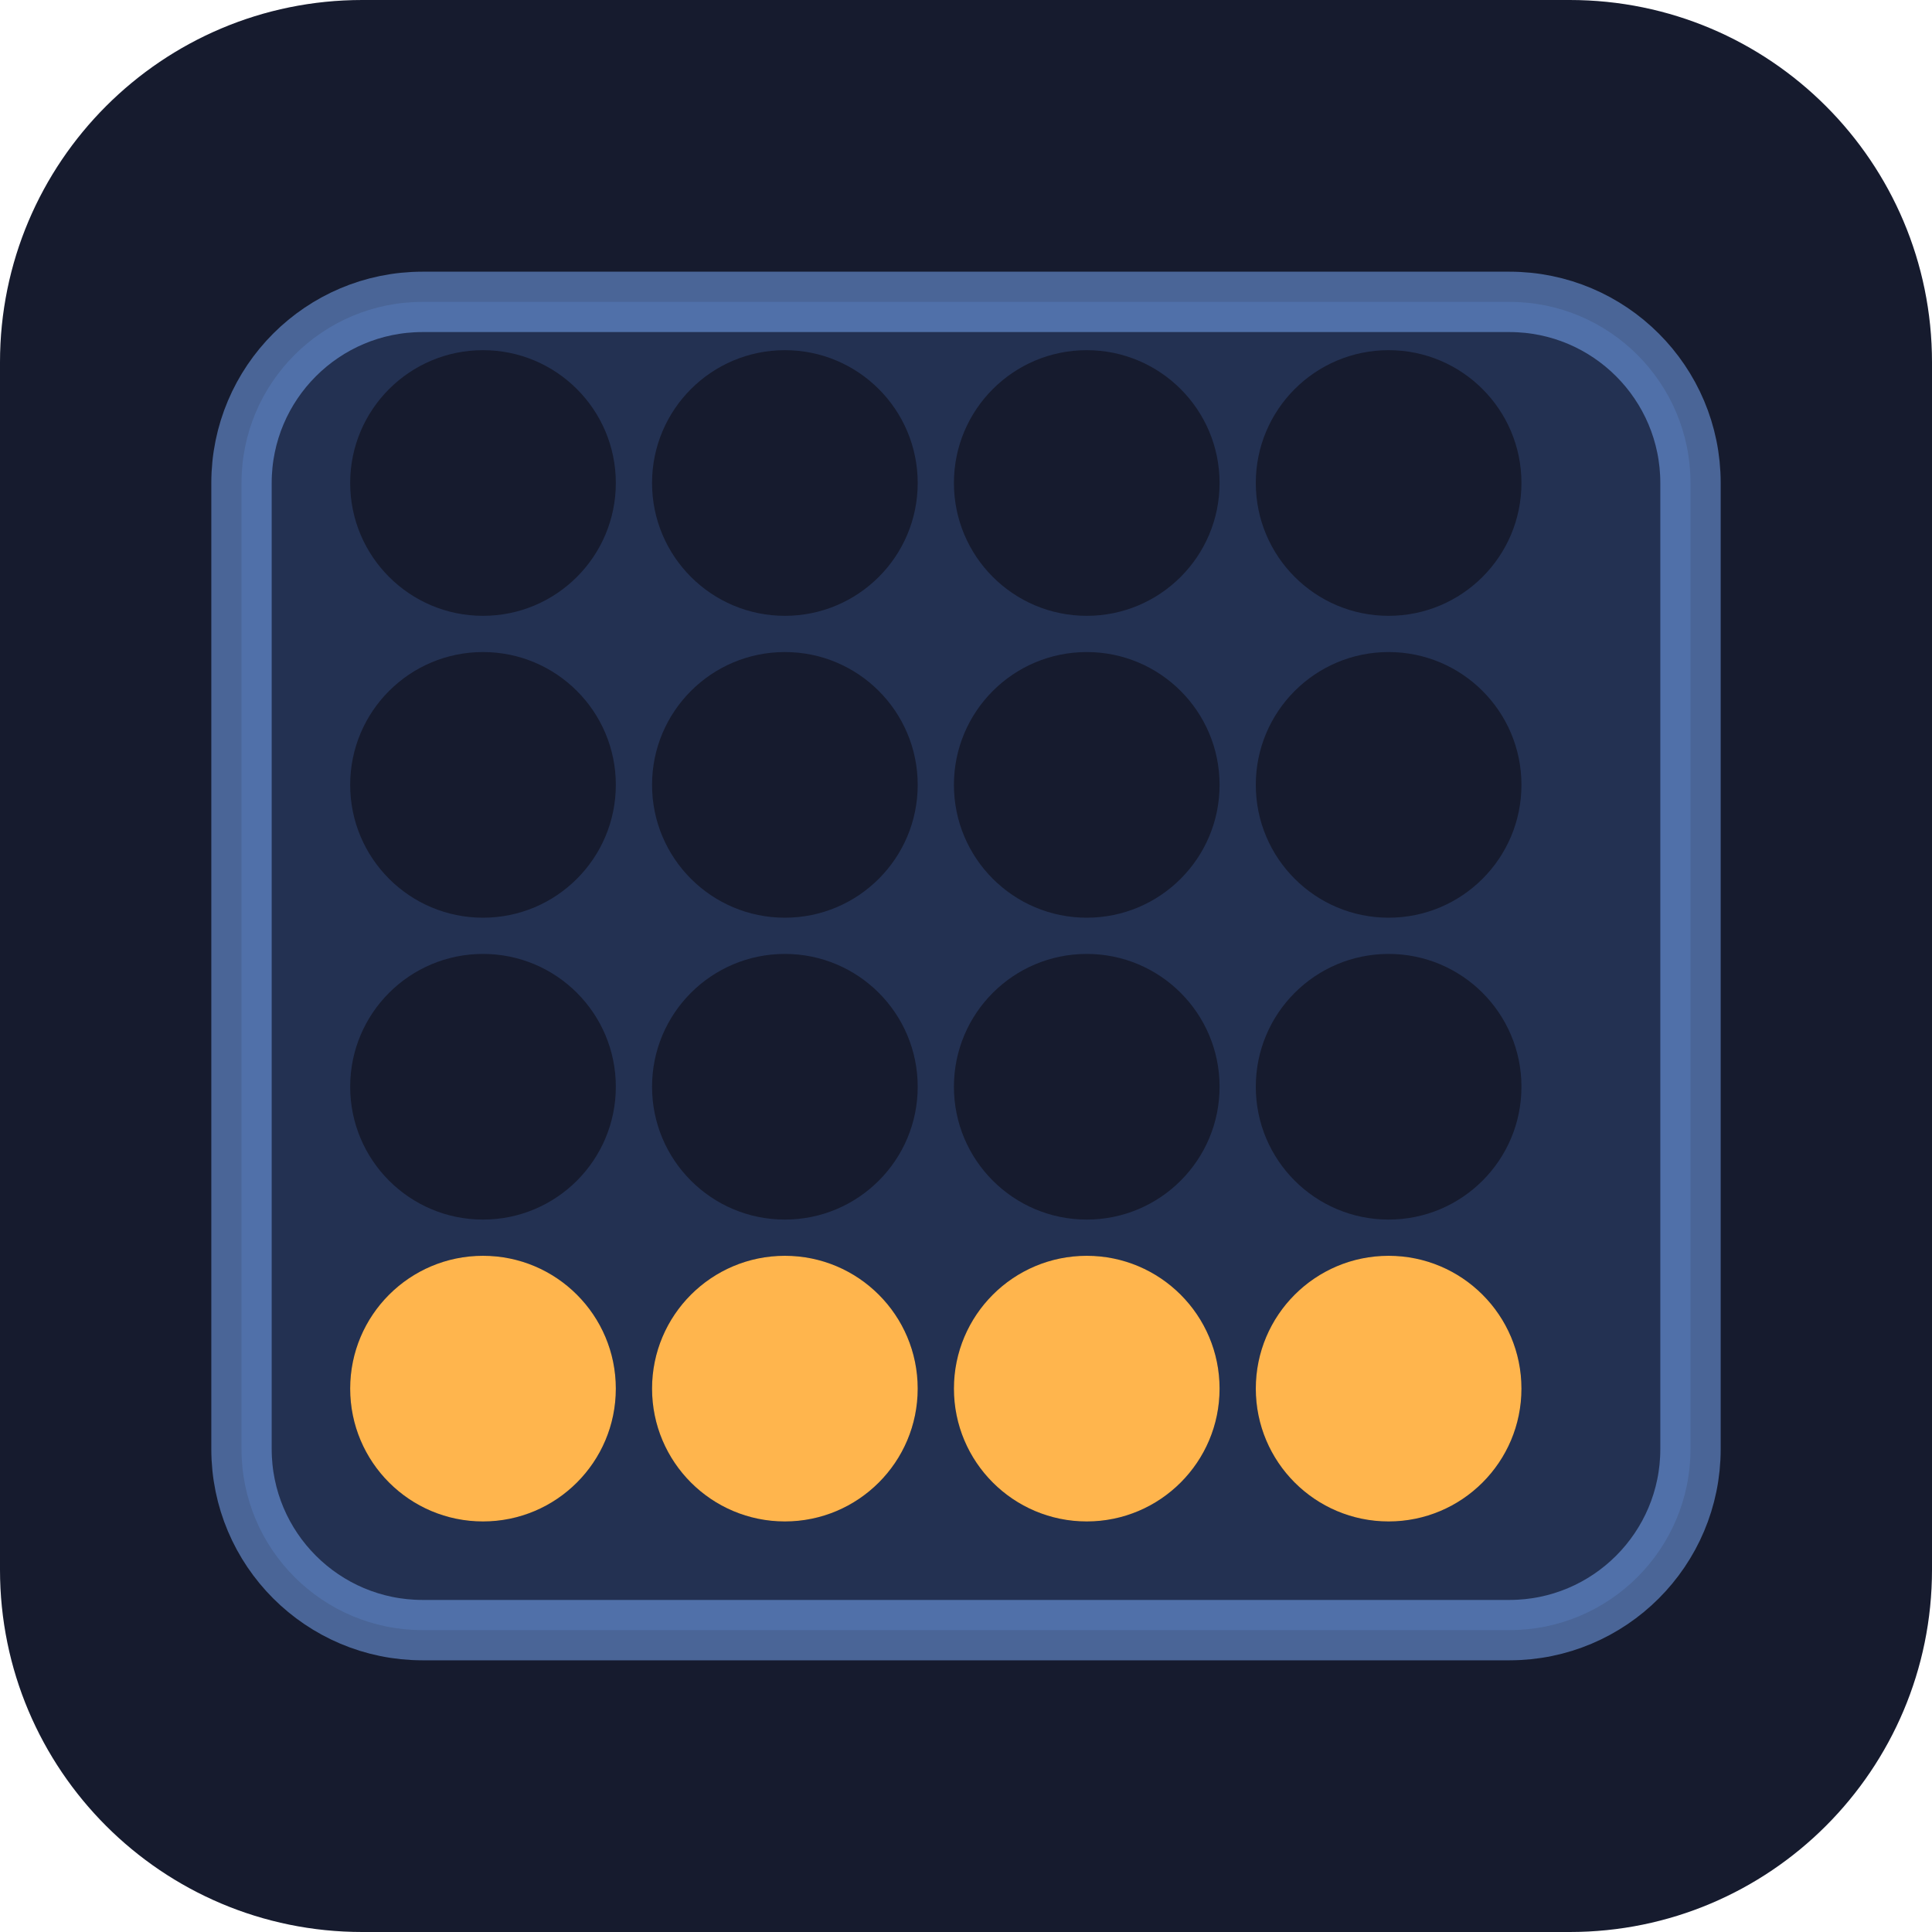
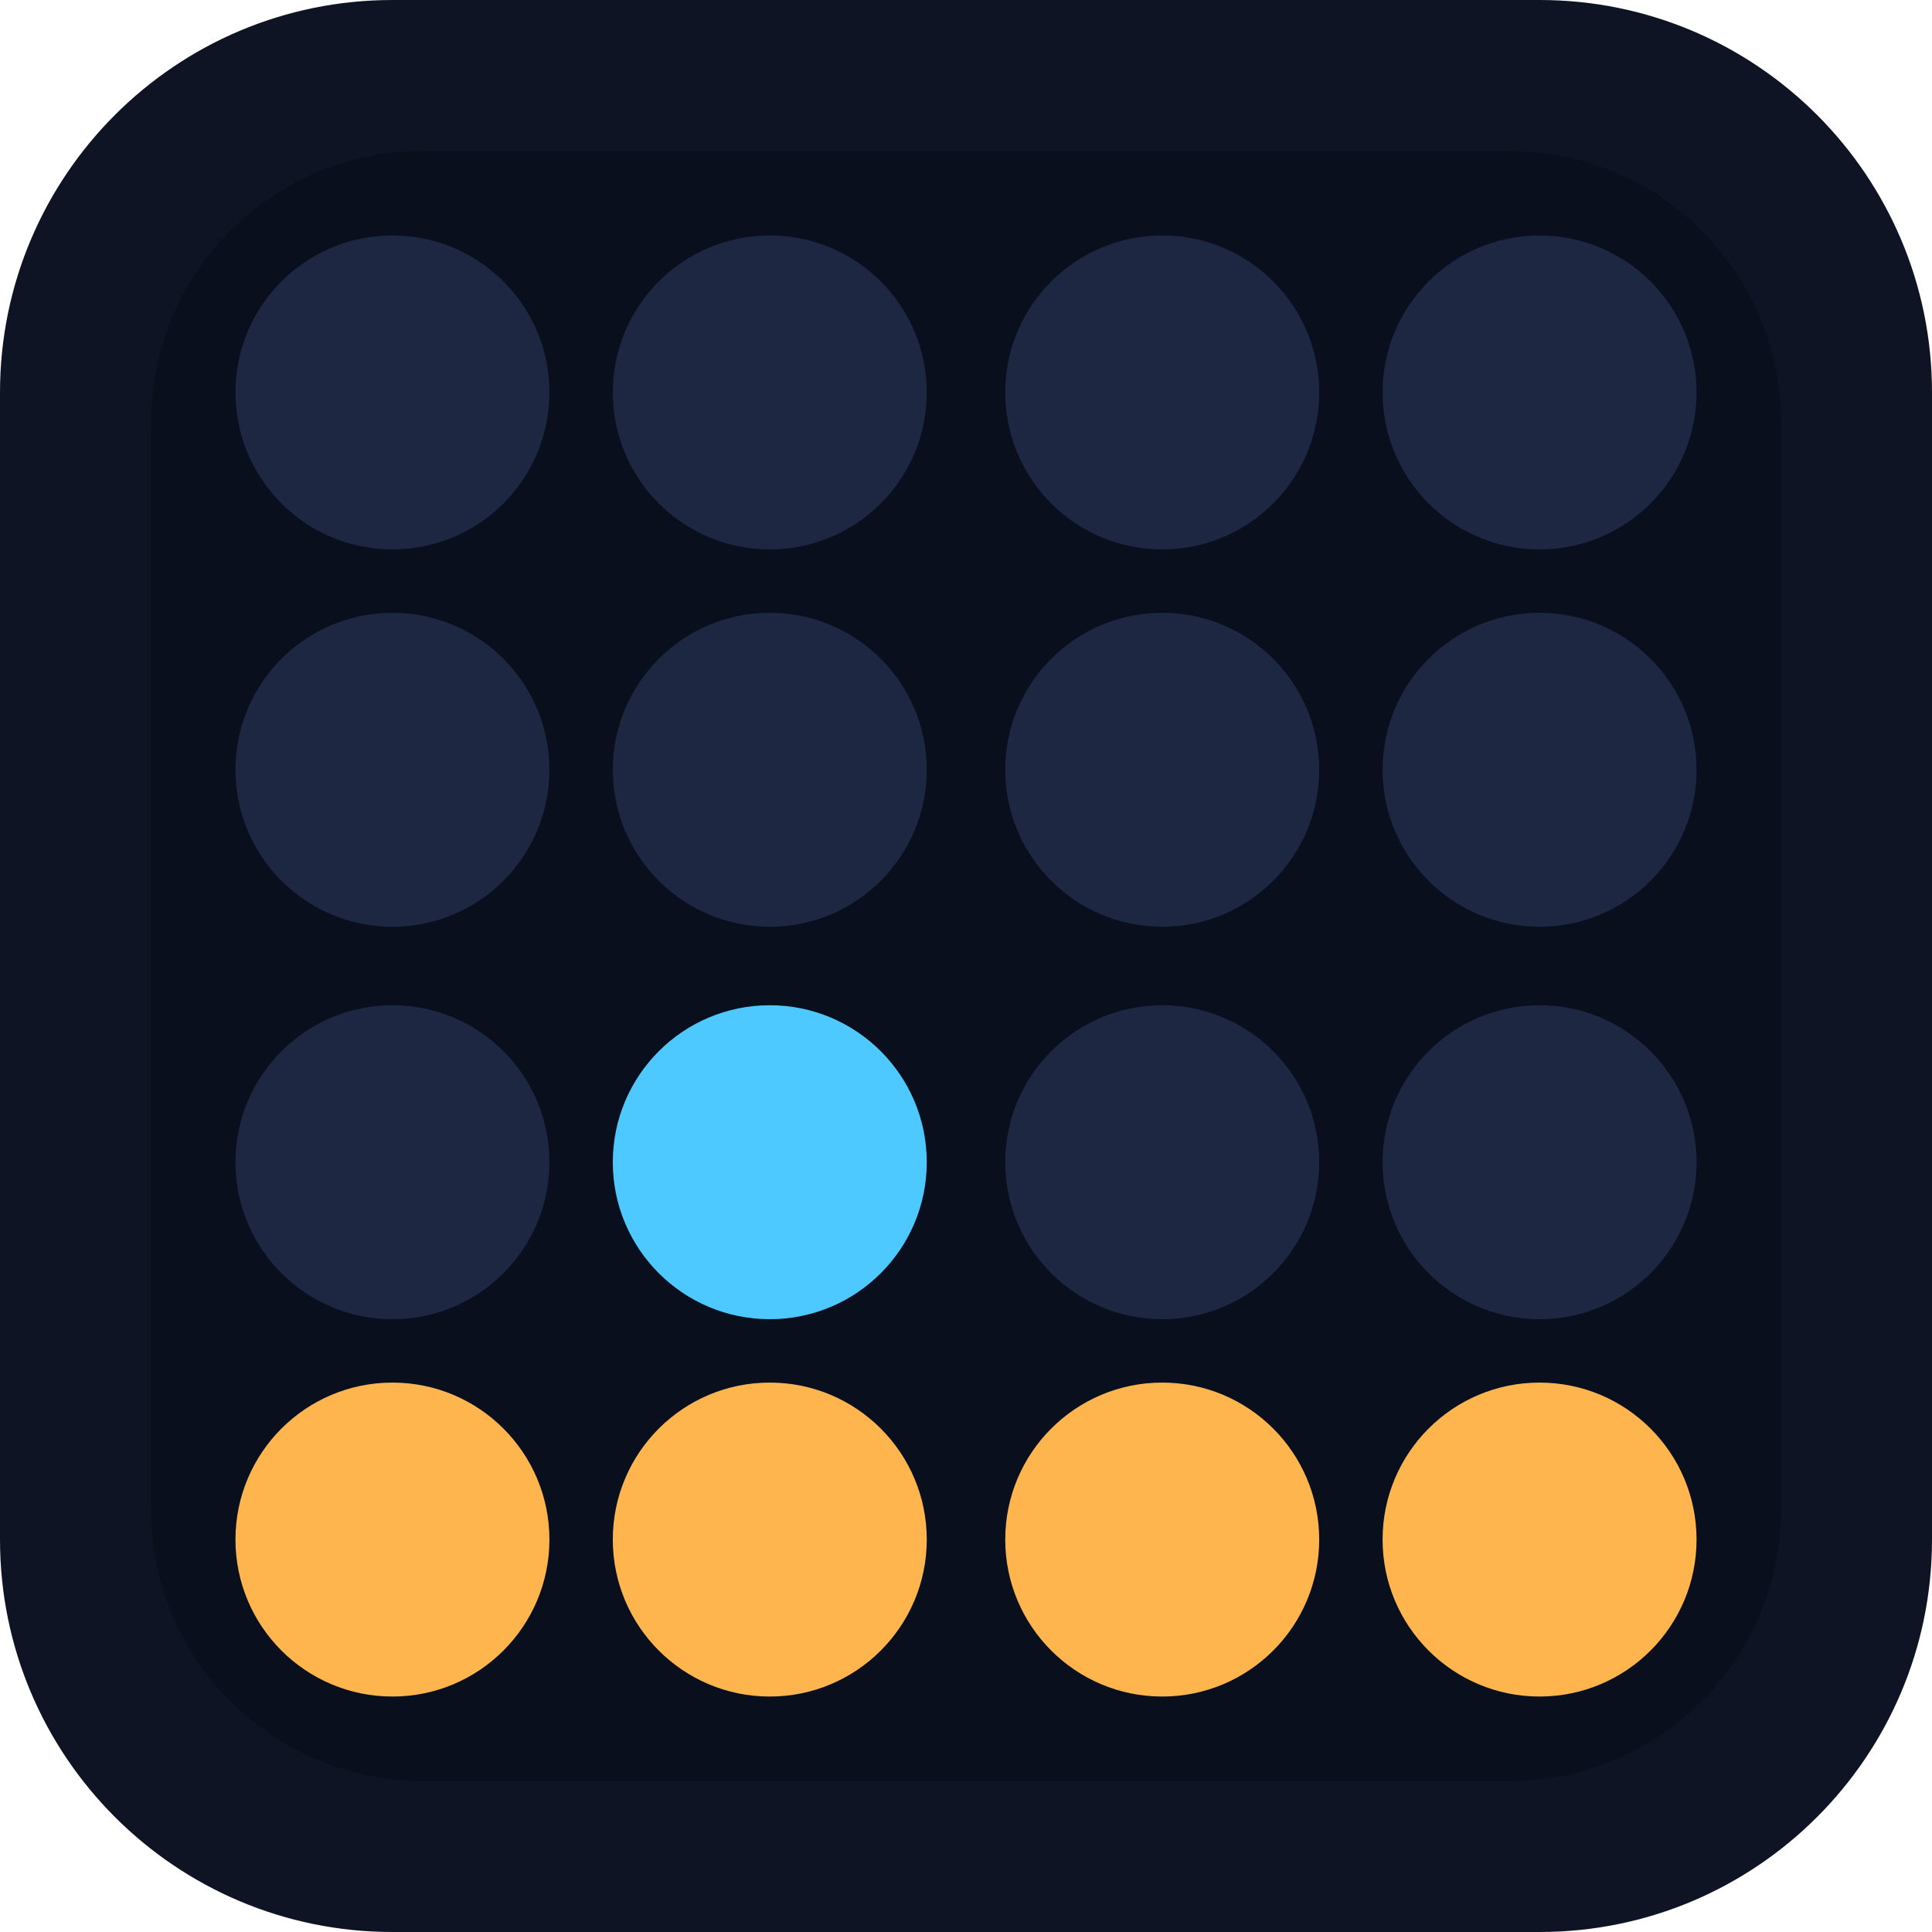
<svg xmlns="http://www.w3.org/2000/svg" viewBox="0 0 64 64">
-   <rect width="64" height="64" rx="12" fill="#161b2e" />
-   <rect x="8" y="10" width="48" height="44" rx="6" fill="#3d5a96" fill-opacity=".35" stroke="#7fb0ff" stroke-opacity=".5" stroke-width="2" />
-   <g fill="#161b2e">
-     <circle cx="16" cy="46" r="4.4" />
-     <circle cx="26" cy="46" r="4.4" />
-     <circle cx="36" cy="46" r="4.4" />
-     <circle cx="46" cy="46" r="4.4" />
-     <circle cx="16" cy="36" r="4.4" />
-     <circle cx="26" cy="36" r="4.4" />
-     <circle cx="36" cy="36" r="4.4" />
-     <circle cx="46" cy="36" r="4.4" />
-     <circle cx="16" cy="26" r="4.4" />
-     <circle cx="26" cy="26" r="4.4" />
-     <circle cx="36" cy="26" r="4.4" />
-     <circle cx="46" cy="26" r="4.4" />
-     <circle cx="16" cy="16" r="4.4" />
-     <circle cx="26" cy="16" r="4.4" />
-     <circle cx="36" cy="16" r="4.4" />
-     <circle cx="46" cy="16" r="4.4" />
-   </g>
-   <circle cx="16" cy="46" r="4.4" fill="#ffb54d" />
-   <circle cx="26" cy="46" r="4.4" fill="#ffb54d" />
-   <circle cx="36" cy="46" r="4.4" fill="#ffb54d" />
-   <circle cx="46" cy="46" r="4.4" fill="#ffb54d" />
+   <rect width="64" height="64" rx="13" fill="#0e1424" />
+   <rect x="5" y="5" width="54" height="54" rx="9" fill="#0a0f1e" />
+   <circle cx="13" cy="13" r="5.2" fill="#1d2742" />
+   <circle cx="25.5" cy="13" r="5.2" fill="#1d2742" />
+   <circle cx="38.5" cy="13" r="5.2" fill="#1d2742" />
+   <circle cx="51" cy="13" r="5.2" fill="#1d2742" />
+   <circle cx="13" cy="25.5" r="5.2" fill="#1d2742" />
+   <circle cx="25.5" cy="25.5" r="5.2" fill="#1d2742" />
+   <circle cx="38.5" cy="25.5" r="5.2" fill="#1d2742" />
+   <circle cx="51" cy="25.5" r="5.2" fill="#1d2742" />
+   <circle cx="13" cy="38.5" r="5.2" fill="#1d2742" />
+   <circle cx="25.5" cy="38.5" r="5.2" fill="#4dc9ff" />
+   <circle cx="38.5" cy="38.5" r="5.2" fill="#1d2742" />
+   <circle cx="51" cy="38.5" r="5.2" fill="#1d2742" />
+   <circle cx="13" cy="51" r="5.2" fill="#ffb54d" />
+   <circle cx="25.5" cy="51" r="5.2" fill="#ffb54d" />
+   <circle cx="38.5" cy="51" r="5.2" fill="#ffb54d" />
+   <circle cx="51" cy="51" r="5.2" fill="#ffb54d" />
</svg>
